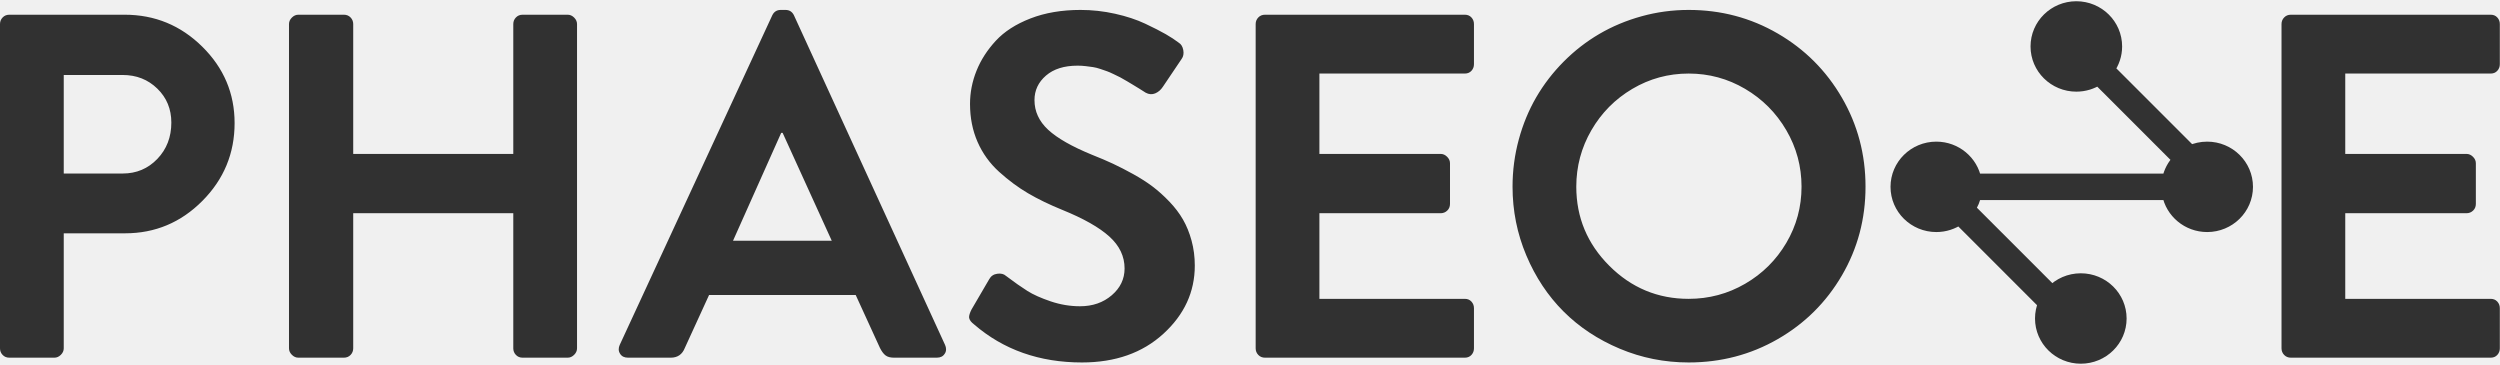
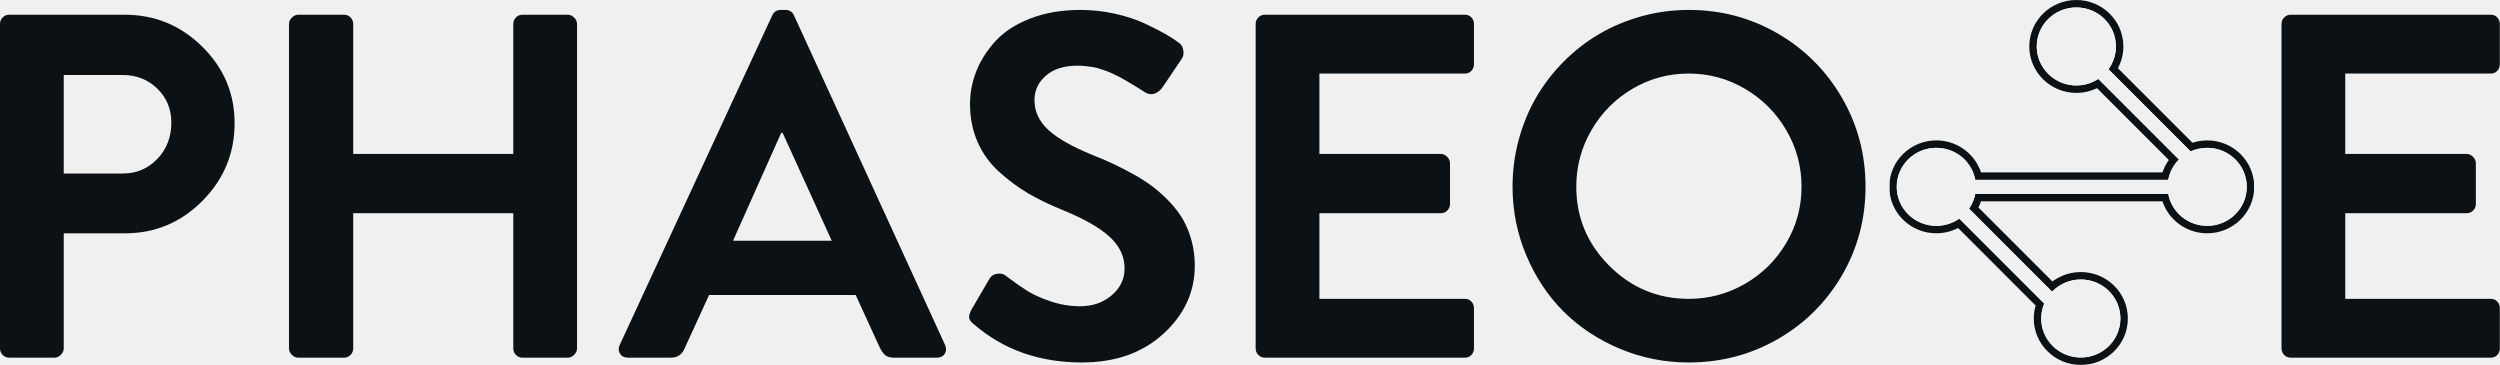
<svg xmlns="http://www.w3.org/2000/svg" xmlns:xlink="http://www.w3.org/1999/xlink" width="1007px" height="147px" viewBox="0 0 1007 147" version="1.1">
  <defs>
    <path d="M118.381,57.989 L85.285,24.893 C87.178,22.31 88.293,19.138 88.293,15.709 C88.293,7.033 81.153,2.4158453e-13 72.346,2.4158453e-13 C63.539,2.4158453e-13 56.4,7.033 56.4,15.709 C56.4,24.385 63.539,31.418 72.346,31.418 C75.618,31.418 78.659,30.447 81.19,28.783 L113.669,61.261 C111.482,63.457 109.945,66.284 109.364,69.438 L31.636,69.438 C30.286,62.109 23.775,56.552 15.946,56.552 C7.139,56.552 -1.56319402e-13,63.585 -1.56319402e-13,72.261 C-1.56319402e-13,80.937 7.139,87.97 15.946,87.97 C19.39,87.97 22.579,86.895 25.185,85.066 L59.41,119.291 C58.634,121.14 58.205,123.166 58.205,125.291 C58.205,133.967 65.345,141 74.152,141 C82.959,141 90.098,133.967 90.098,125.291 C90.098,116.615 82.959,109.582 74.152,109.582 C69.597,109.582 65.489,111.463 62.583,114.479 L29.161,81.057 C30.375,79.289 31.234,77.265 31.636,75.084 L109.364,75.084 C110.714,82.413 117.225,87.97 125.054,87.97 C133.861,87.97 141,80.937 141,72.261 C141,63.585 133.861,56.552 125.054,56.552 C122.671,56.552 120.411,57.067 118.381,57.989 Z" id="path-1" />
+     <mask id="mask-2" maskContentUnits="userSpaceOnUse" maskUnits="objectBoundingBox" x="-3" y="-3" width="147" height="147">
+       <rect x="-3" y="-3" width="147" height="147" fill="white" />
+       <use xlink:href="#path-1" fill="black" />
+     </mask>
+     <mask id="mask-4" maskContentUnits="userSpaceOnUse" maskUnits="objectBoundingBox" x="-3" y="-3" width="147" height="147">
+       <rect x="-3" y="-3" width="147" height="147" fill="white" />
+       <use xlink:href="#path-1" fill="black" />
+     </mask>
  </defs>
  <g id="logo" stroke="none" stroke-width="1" fill="none" fill-rule="evenodd">
    <g id="main-2" transform="translate(-10, -438)">
      <g id="main-alternate" transform="translate(10, 441)">
-         <path d="M0,137.316 L0,6.684 C0,5.656 0.354,4.773 1.062,4.035 C1.77,3.296 2.67,2.927 3.764,2.927 L50.192,2.927 C62.354,2.927 72.778,7.214 81.465,15.788 C90.152,24.362 94.496,34.621 94.496,46.567 C94.496,58.77 90.169,69.222 81.514,77.925 C72.859,86.627 62.483,90.978 50.385,90.978 L25.675,90.978 L25.675,137.316 C25.675,138.28 25.289,139.147 24.517,139.917 C23.745,140.688 22.876,141.073 21.911,141.073 L3.764,141.073 C2.67,141.073 1.77,140.704 1.062,139.965 C0.354,139.227 0,138.344 0,137.316 L0,137.316 Z M25.675,66.894 L49.42,66.894 C54.954,66.894 59.603,64.935 63.367,61.018 C67.132,57.1 69.014,52.219 69.014,46.374 C69.014,40.915 67.132,36.356 63.367,32.695 C59.603,29.034 54.954,27.204 49.42,27.204 L25.675,27.204 L25.675,66.894 Z M116.407,137.316 L116.407,6.684 C116.407,5.72 116.793,4.853 117.565,4.083 C118.337,3.312 119.206,2.927 120.171,2.927 L138.51,2.927 C139.604,2.927 140.505,3.296 141.213,4.035 C141.921,4.773 142.275,5.656 142.275,6.684 L142.275,58.995 L206.752,58.995 L206.752,6.684 C206.752,5.656 207.106,4.773 207.814,4.035 C208.522,3.296 209.423,2.927 210.516,2.927 L228.663,2.927 C229.628,2.927 230.497,3.312 231.269,4.083 C232.041,4.853 232.427,5.72 232.427,6.684 L232.427,137.316 C232.427,138.28 232.041,139.147 231.269,139.917 C230.497,140.688 229.628,141.073 228.663,141.073 L210.516,141.073 C209.423,141.073 208.522,140.704 207.814,139.965 C207.106,139.227 206.752,138.344 206.752,137.316 L206.752,82.886 L142.275,82.886 L142.275,137.316 C142.275,138.344 141.921,139.227 141.213,139.965 C140.505,140.704 139.604,141.073 138.51,141.073 L120.171,141.073 C119.206,141.073 118.337,140.688 117.565,139.917 C116.793,139.147 116.407,138.28 116.407,137.316 L116.407,137.316 Z M249.608,135.967 L311.093,3.119 C311.801,1.706 312.927,1 314.472,1 L316.402,1 C317.946,1 319.073,1.706 319.78,3.119 L380.686,135.967 C380.944,136.545 381.072,137.123 381.072,137.701 C381.072,138.408 380.879,139.018 380.493,139.532 C379.85,140.559 378.788,141.073 377.308,141.073 L360.127,141.073 C358.647,141.073 357.505,140.768 356.7,140.158 C355.896,139.548 355.14,138.536 354.432,137.123 L344.683,115.833 L285.611,115.833 L275.862,137.123 C274.833,139.757 272.935,141.073 270.168,141.073 L252.987,141.073 C251.506,141.073 250.445,140.559 249.801,139.532 C249.415,138.954 249.222,138.344 249.222,137.701 C249.222,137.123 249.351,136.545 249.608,135.967 L249.608,135.967 Z M295.264,93.965 L335.031,93.965 L315.244,50.517 L314.665,50.517 L295.264,93.965 Z M390.339,124.792 C390.339,124.022 390.66,122.994 391.304,121.71 L398.447,109.475 C399.154,108.19 400.248,107.452 401.728,107.259 C403.208,107.066 404.367,107.355 405.203,108.126 C408.614,110.695 411.493,112.718 413.842,114.195 C416.191,115.673 419.312,117.069 423.205,118.386 C427.098,119.703 431.039,120.361 435.029,120.361 C440.112,120.361 444.375,118.884 447.818,115.929 C451.261,112.975 452.982,109.379 452.982,105.14 C452.982,100.259 450.939,95.972 446.853,92.279 C442.767,88.586 436.444,85.005 427.886,81.537 C422.674,79.418 418.073,77.186 414.083,74.842 C410.094,72.498 406.217,69.624 402.452,66.22 C398.688,62.816 395.792,58.802 393.765,54.178 C391.738,49.554 390.725,44.448 390.725,38.86 C390.725,34.3 391.593,29.853 393.331,25.518 C395.068,21.182 397.658,17.152 401.101,13.427 C404.544,9.702 409.209,6.7 415.097,4.42 C420.985,2.14 427.693,1 435.222,1 C439.919,1 444.568,1.514 449.169,2.541 C453.77,3.569 457.808,4.902 461.283,6.539 C464.758,8.177 467.525,9.59 469.584,10.778 C471.643,11.966 473.38,13.106 474.796,14.198 C475.761,14.776 476.373,15.772 476.63,17.185 C476.887,18.597 476.662,19.786 475.954,20.749 L468.426,31.924 C467.589,33.209 466.543,34.108 465.289,34.621 C464.034,35.135 462.763,35.039 461.476,34.332 C461.219,34.14 460.382,33.61 458.966,32.743 C457.551,31.876 456.682,31.346 456.36,31.153 C456.039,30.961 455.234,30.479 453.947,29.708 C452.66,28.938 451.759,28.424 451.245,28.167 C450.73,27.91 449.877,27.493 448.687,26.915 C447.496,26.336 446.579,25.935 445.936,25.71 C445.292,25.486 444.408,25.18 443.281,24.795 C442.155,24.41 441.142,24.153 440.241,24.024 C439.34,23.896 438.359,23.768 437.297,23.639 C436.235,23.511 435.157,23.446 434.063,23.446 C428.658,23.446 424.411,24.779 421.322,27.444 C418.234,30.11 416.689,33.401 416.689,37.319 C416.689,41.879 418.523,45.861 422.191,49.265 C425.859,52.668 431.779,56.04 439.951,59.38 C443.04,60.6 445.823,61.788 448.301,62.944 C450.778,64.1 453.497,65.497 456.457,67.135 C459.417,68.773 462.023,70.443 464.275,72.145 C466.527,73.846 468.763,75.853 470.983,78.166 C473.204,80.478 475.037,82.886 476.485,85.391 C477.933,87.896 479.091,90.737 479.96,93.917 C480.829,97.096 481.263,100.451 481.263,103.984 C481.263,114.581 477.048,123.733 468.619,131.44 C460.189,139.147 449.25,143 435.801,143 C418.684,143 404.206,137.894 392.366,127.682 C391.272,126.848 390.628,126.045 390.435,125.274 C390.371,125.146 390.339,124.985 390.339,124.792 Z M505.78,137.316 L505.78,6.684 C505.78,5.656 506.134,4.773 506.842,4.035 C507.55,3.296 508.45,2.927 509.544,2.927 L590.044,2.927 C591.138,2.927 592.023,3.296 592.699,4.035 C593.375,4.773 593.712,5.656 593.712,6.684 L593.712,22.868 C593.712,23.896 593.375,24.779 592.699,25.518 C592.023,26.256 591.138,26.626 590.044,26.626 L531.455,26.626 L531.455,58.995 L580.296,58.995 C581.261,58.995 582.13,59.38 582.902,60.151 C583.674,60.921 584.06,61.788 584.06,62.752 L584.06,79.129 C584.06,80.221 583.69,81.12 582.95,81.826 C582.21,82.533 581.325,82.886 580.296,82.886 L531.455,82.886 L531.455,117.374 L590.044,117.374 C591.138,117.374 592.023,117.744 592.699,118.482 C593.375,119.221 593.712,120.104 593.712,121.132 L593.712,137.316 C593.712,138.344 593.375,139.227 592.699,139.965 C592.023,140.704 591.138,141.073 590.044,141.073 L509.544,141.073 C508.45,141.073 507.55,140.704 506.842,139.965 C506.134,139.227 505.78,138.344 505.78,137.316 L505.78,137.316 Z M609.253,72.193 C609.253,65.706 610.089,59.38 611.762,53.214 C613.435,47.049 615.784,41.365 618.808,36.163 C621.833,30.961 625.517,26.176 629.86,21.809 C634.204,17.441 638.982,13.732 644.194,10.682 C649.406,7.631 655.085,5.255 661.23,3.553 C667.375,1.851 673.698,1 680.197,1 C693.195,1 705.148,4.163 716.055,10.489 C726.962,16.815 735.585,25.437 741.923,36.355 C748.262,47.274 751.431,59.219 751.431,72.193 C751.431,85.166 748.262,97.08 741.923,107.934 C735.585,118.787 726.962,127.345 716.055,133.607 C705.148,139.869 693.195,143 680.197,143 C670.48,143 661.23,141.154 652.447,137.461 C643.663,133.768 636.118,128.774 629.812,122.48 C623.506,116.186 618.503,108.656 614.803,99.889 C611.103,91.123 609.253,81.891 609.253,72.193 L609.253,72.193 Z M634.928,72.193 C634.928,84.588 639.368,95.217 648.248,104.08 C657.128,112.943 667.778,117.374 680.197,117.374 C688.369,117.374 695.946,115.351 702.928,111.305 C709.91,107.259 715.444,101.768 719.53,94.832 C723.616,87.895 725.659,80.349 725.659,72.193 C725.659,64.036 723.616,56.458 719.53,49.457 C715.444,42.457 709.91,36.901 702.928,32.791 C695.946,28.681 688.369,26.626 680.197,26.626 C672.025,26.626 664.464,28.681 657.514,32.791 C650.564,36.901 645.063,42.457 641.009,49.457 C636.955,56.458 634.928,64.036 634.928,72.193 L634.928,72.193 Z M918.994,137.316 L918.994,6.684 C918.994,5.656 919.348,4.773 920.056,4.035 C920.764,3.296 921.665,2.927 922.759,2.927 L1003.259,2.927 C1004.353,2.927 1005.238,3.296 1005.913,4.035 C1006.589,4.773 1006.927,5.656 1006.927,6.684 L1006.927,22.868 C1006.927,23.896 1006.589,24.779 1005.913,25.518 C1005.238,26.256 1004.353,26.626 1003.259,26.626 L944.67,26.626 L944.67,58.995 L993.51,58.995 C994.475,58.995 995.344,59.38 996.116,60.151 C996.888,60.921 997.275,61.788 997.275,62.752 L997.275,79.129 C997.275,80.221 996.905,81.12 996.165,81.826 C995.425,82.533 994.54,82.886 993.51,82.886 L944.67,82.886 L944.67,117.374 L1003.259,117.374 C1004.353,117.374 1005.238,117.744 1005.913,118.482 C1006.589,119.221 1006.927,120.104 1006.927,121.132 L1006.927,137.316 C1006.927,138.344 1006.589,139.227 1005.913,139.965 C1005.238,140.704 1004.353,141.073 1003.259,141.073 L922.759,141.073 C921.665,141.073 920.764,140.704 920.056,139.965 C919.348,139.227 918.994,138.344 918.994,137.316 L918.994,137.316 Z" id="PHASEO-E" fill="#313131" />
+         <path d="M0,137.316 L0,6.684 C0,5.656 0.354,4.773 1.062,4.035 C1.77,3.296 2.67,2.927 3.764,2.927 L50.192,2.927 C62.354,2.927 72.778,7.214 81.465,15.788 C90.152,24.362 94.496,34.621 94.496,46.567 C94.496,58.77 90.169,69.222 81.514,77.925 C72.859,86.627 62.483,90.978 50.385,90.978 L25.675,90.978 L25.675,137.316 C25.675,138.28 25.289,139.147 24.517,139.917 C23.745,140.688 22.876,141.073 21.911,141.073 L3.764,141.073 C2.67,141.073 1.77,140.704 1.062,139.965 C0.354,139.227 0,138.344 0,137.316 L0,137.316 Z M25.675,66.894 L49.42,66.894 C54.954,66.894 59.603,64.935 63.367,61.018 C67.132,57.1 69.014,52.219 69.014,46.374 C69.014,40.915 67.132,36.356 63.367,32.695 C59.603,29.034 54.954,27.204 49.42,27.204 L25.675,27.204 L25.675,66.894 Z M116.407,137.316 L116.407,6.684 C116.407,5.72 116.793,4.853 117.565,4.083 C118.337,3.312 119.206,2.927 120.171,2.927 L138.51,2.927 C139.604,2.927 140.505,3.296 141.213,4.035 C141.921,4.773 142.275,5.656 142.275,6.684 L142.275,58.995 L206.752,58.995 L206.752,6.684 C206.752,5.656 207.106,4.773 207.814,4.035 C208.522,3.296 209.423,2.927 210.516,2.927 L228.663,2.927 C229.628,2.927 230.497,3.312 231.269,4.083 C232.041,4.853 232.427,5.72 232.427,6.684 L232.427,137.316 C232.427,138.28 232.041,139.147 231.269,139.917 C230.497,140.688 229.628,141.073 228.663,141.073 L210.516,141.073 C209.423,141.073 208.522,140.704 207.814,139.965 C207.106,139.227 206.752,138.344 206.752,137.316 L206.752,82.886 L142.275,82.886 L142.275,137.316 C142.275,138.344 141.921,139.227 141.213,139.965 C140.505,140.704 139.604,141.073 138.51,141.073 L120.171,141.073 C119.206,141.073 118.337,140.688 117.565,139.917 C116.793,139.147 116.407,138.28 116.407,137.316 L116.407,137.316 Z M249.608,135.967 L311.093,3.119 C311.801,1.706 312.927,1 314.472,1 L316.402,1 C317.946,1 319.073,1.706 319.78,3.119 L380.686,135.967 C380.944,136.545 381.072,137.123 381.072,137.701 C381.072,138.408 380.879,139.018 380.493,139.532 C379.85,140.559 378.788,141.073 377.308,141.073 L360.127,141.073 C358.647,141.073 357.505,140.768 356.7,140.158 C355.896,139.548 355.14,138.536 354.432,137.123 L344.683,115.833 L285.611,115.833 L275.862,137.123 C274.833,139.757 272.935,141.073 270.168,141.073 L252.987,141.073 C251.506,141.073 250.445,140.559 249.801,139.532 C249.415,138.954 249.222,138.344 249.222,137.701 C249.222,137.123 249.351,136.545 249.608,135.967 L249.608,135.967 Z M295.264,93.965 L335.031,93.965 L315.244,50.517 L314.665,50.517 L295.264,93.965 Z M390.339,124.792 C390.339,124.022 390.66,122.994 391.304,121.71 L398.447,109.475 C399.154,108.19 400.248,107.452 401.728,107.259 C403.208,107.066 404.367,107.355 405.203,108.126 C408.614,110.695 411.493,112.718 413.842,114.195 C416.191,115.673 419.312,117.069 423.205,118.386 C427.098,119.703 431.039,120.361 435.029,120.361 C440.112,120.361 444.375,118.884 447.818,115.929 C451.261,112.975 452.982,109.379 452.982,105.14 C452.982,100.259 450.939,95.972 446.853,92.279 C442.767,88.586 436.444,85.005 427.886,81.537 C422.674,79.418 418.073,77.186 414.083,74.842 C410.094,72.498 406.217,69.624 402.452,66.22 C398.688,62.816 395.792,58.802 393.765,54.178 C391.738,49.554 390.725,44.448 390.725,38.86 C390.725,34.3 391.593,29.853 393.331,25.518 C395.068,21.182 397.658,17.152 401.101,13.427 C404.544,9.702 409.209,6.7 415.097,4.42 C420.985,2.14 427.693,1 435.222,1 C439.919,1 444.568,1.514 449.169,2.541 C453.77,3.569 457.808,4.902 461.283,6.539 C464.758,8.177 467.525,9.59 469.584,10.778 C471.643,11.966 473.38,13.106 474.796,14.198 C475.761,14.776 476.373,15.772 476.63,17.185 C476.887,18.597 476.662,19.786 475.954,20.749 L468.426,31.924 C467.589,33.209 466.543,34.108 465.289,34.621 C464.034,35.135 462.763,35.039 461.476,34.332 C461.219,34.14 460.382,33.61 458.966,32.743 C457.551,31.876 456.682,31.346 456.36,31.153 C456.039,30.961 455.234,30.479 453.947,29.708 C452.66,28.938 451.759,28.424 451.245,28.167 C450.73,27.91 449.877,27.493 448.687,26.915 C447.496,26.336 446.579,25.935 445.936,25.71 C445.292,25.486 444.408,25.18 443.281,24.795 C442.155,24.41 441.142,24.153 440.241,24.024 C439.34,23.896 438.359,23.768 437.297,23.639 C436.235,23.511 435.157,23.446 434.063,23.446 C428.658,23.446 424.411,24.779 421.322,27.444 C418.234,30.11 416.689,33.401 416.689,37.319 C416.689,41.879 418.523,45.861 422.191,49.265 C425.859,52.668 431.779,56.04 439.951,59.38 C443.04,60.6 445.823,61.788 448.301,62.944 C450.778,64.1 453.497,65.497 456.457,67.135 C459.417,68.773 462.023,70.443 464.275,72.145 C466.527,73.846 468.763,75.853 470.983,78.166 C473.204,80.478 475.037,82.886 476.485,85.391 C477.933,87.896 479.091,90.737 479.96,93.917 C480.829,97.096 481.263,100.451 481.263,103.984 C481.263,114.581 477.048,123.733 468.619,131.44 C460.189,139.147 449.25,143 435.801,143 C418.684,143 404.206,137.894 392.366,127.682 C391.272,126.848 390.628,126.045 390.435,125.274 C390.371,125.146 390.339,124.985 390.339,124.792 Z M505.78,137.316 L505.78,6.684 C505.78,5.656 506.134,4.773 506.842,4.035 C507.55,3.296 508.45,2.927 509.544,2.927 L590.044,2.927 C591.138,2.927 592.023,3.296 592.699,4.035 C593.375,4.773 593.712,5.656 593.712,6.684 L593.712,22.868 C593.712,23.896 593.375,24.779 592.699,25.518 C592.023,26.256 591.138,26.626 590.044,26.626 L531.455,26.626 L531.455,58.995 L580.296,58.995 C581.261,58.995 582.13,59.38 582.902,60.151 C583.674,60.921 584.06,61.788 584.06,62.752 L584.06,79.129 C584.06,80.221 583.69,81.12 582.95,81.826 C582.21,82.533 581.325,82.886 580.296,82.886 L531.455,82.886 L531.455,117.374 L590.044,117.374 C591.138,117.374 592.023,117.744 592.699,118.482 C593.375,119.221 593.712,120.104 593.712,121.132 L593.712,137.316 C593.712,138.344 593.375,139.227 592.699,139.965 C592.023,140.704 591.138,141.073 590.044,141.073 L509.544,141.073 C508.45,141.073 507.55,140.704 506.842,139.965 C506.134,139.227 505.78,138.344 505.78,137.316 L505.78,137.316 Z M609.253,72.193 C609.253,65.706 610.089,59.38 611.762,53.214 C613.435,47.049 615.784,41.365 618.808,36.163 C621.833,30.961 625.517,26.176 629.86,21.809 C634.204,17.441 638.982,13.732 644.194,10.682 C649.406,7.631 655.085,5.255 661.23,3.553 C667.375,1.851 673.698,1 680.197,1 C693.195,1 705.148,4.163 716.055,10.489 C726.962,16.815 735.585,25.437 741.923,36.355 C748.262,47.274 751.431,59.219 751.431,72.193 C751.431,85.166 748.262,97.08 741.923,107.934 C735.585,118.787 726.962,127.345 716.055,133.607 C705.148,139.869 693.195,143 680.197,143 C670.48,143 661.23,141.154 652.447,137.461 C643.663,133.768 636.118,128.774 629.812,122.48 C623.506,116.186 618.503,108.656 614.803,99.889 C611.103,91.123 609.253,81.891 609.253,72.193 L609.253,72.193 Z M634.928,72.193 C634.928,84.588 639.368,95.217 648.248,104.08 C657.128,112.943 667.778,117.374 680.197,117.374 C688.369,117.374 695.946,115.351 702.928,111.305 C709.91,107.259 715.444,101.768 719.53,94.832 C723.616,87.895 725.659,80.349 725.659,72.193 C725.659,64.036 723.616,56.458 719.53,49.457 C715.444,42.457 709.91,36.901 702.928,32.791 C695.946,28.681 688.369,26.626 680.197,26.626 C672.025,26.626 664.464,28.681 657.514,32.791 C650.564,36.901 645.063,42.457 641.009,49.457 C636.955,56.458 634.928,64.036 634.928,72.193 L634.928,72.193 Z M918.994,137.316 L918.994,6.684 C918.994,5.656 919.348,4.773 920.056,4.035 C920.764,3.296 921.665,2.927 922.759,2.927 L1003.259,2.927 C1004.353,2.927 1005.238,3.296 1005.913,4.035 C1006.589,4.773 1006.927,5.656 1006.927,6.684 L1006.927,22.868 C1006.927,23.896 1006.589,24.779 1005.913,25.518 C1005.238,26.256 1004.353,26.626 1003.259,26.626 L944.67,26.626 L944.67,58.995 L993.51,58.995 C994.475,58.995 995.344,59.38 996.116,60.151 C996.888,60.921 997.275,61.788 997.275,62.752 L997.275,79.129 C997.275,80.221 996.905,81.12 996.165,81.826 C995.425,82.533 994.54,82.886 993.51,82.886 L944.67,82.886 L944.67,117.374 L1003.259,117.374 C1004.353,117.374 1005.238,117.744 1005.913,118.482 C1006.589,119.221 1006.927,120.104 1006.927,121.132 L1006.927,137.316 C1006.927,138.344 1006.589,139.227 1005.913,139.965 C1005.238,140.704 1004.353,141.073 1003.259,141.073 L922.759,141.073 C921.665,141.073 920.764,140.704 920.056,139.965 C919.348,139.227 918.994,138.344 918.994,137.316 L918.994,137.316 Z" id="PHASEO-E" fill="#0B1114" />
        <g id="network" transform="translate(764, 0)">
-           <mask id="mask-2" fill="white">
+           <mask id="mask-3" fill="white">
            <use xlink:href="#path-1" />
          </mask>
-           <use id="Combined-Shape" stroke="#323232" stroke-width="5" xlink:href="#path-1" />
-           <rect id="Rectangle-11" fill="#323232" mask="url(#mask-2)" x="-21.15" y="-21.15" width="176.25" height="204.45" />
+           <g id="Combined-Shape" stroke="#0B1114" mask="url(#mask-2)" stroke-width="6">
+             <use mask="url(#mask-4)" xlink:href="#path-1" />
+           </g>
        </g>
      </g>
    </g>
  </g>
</svg>
